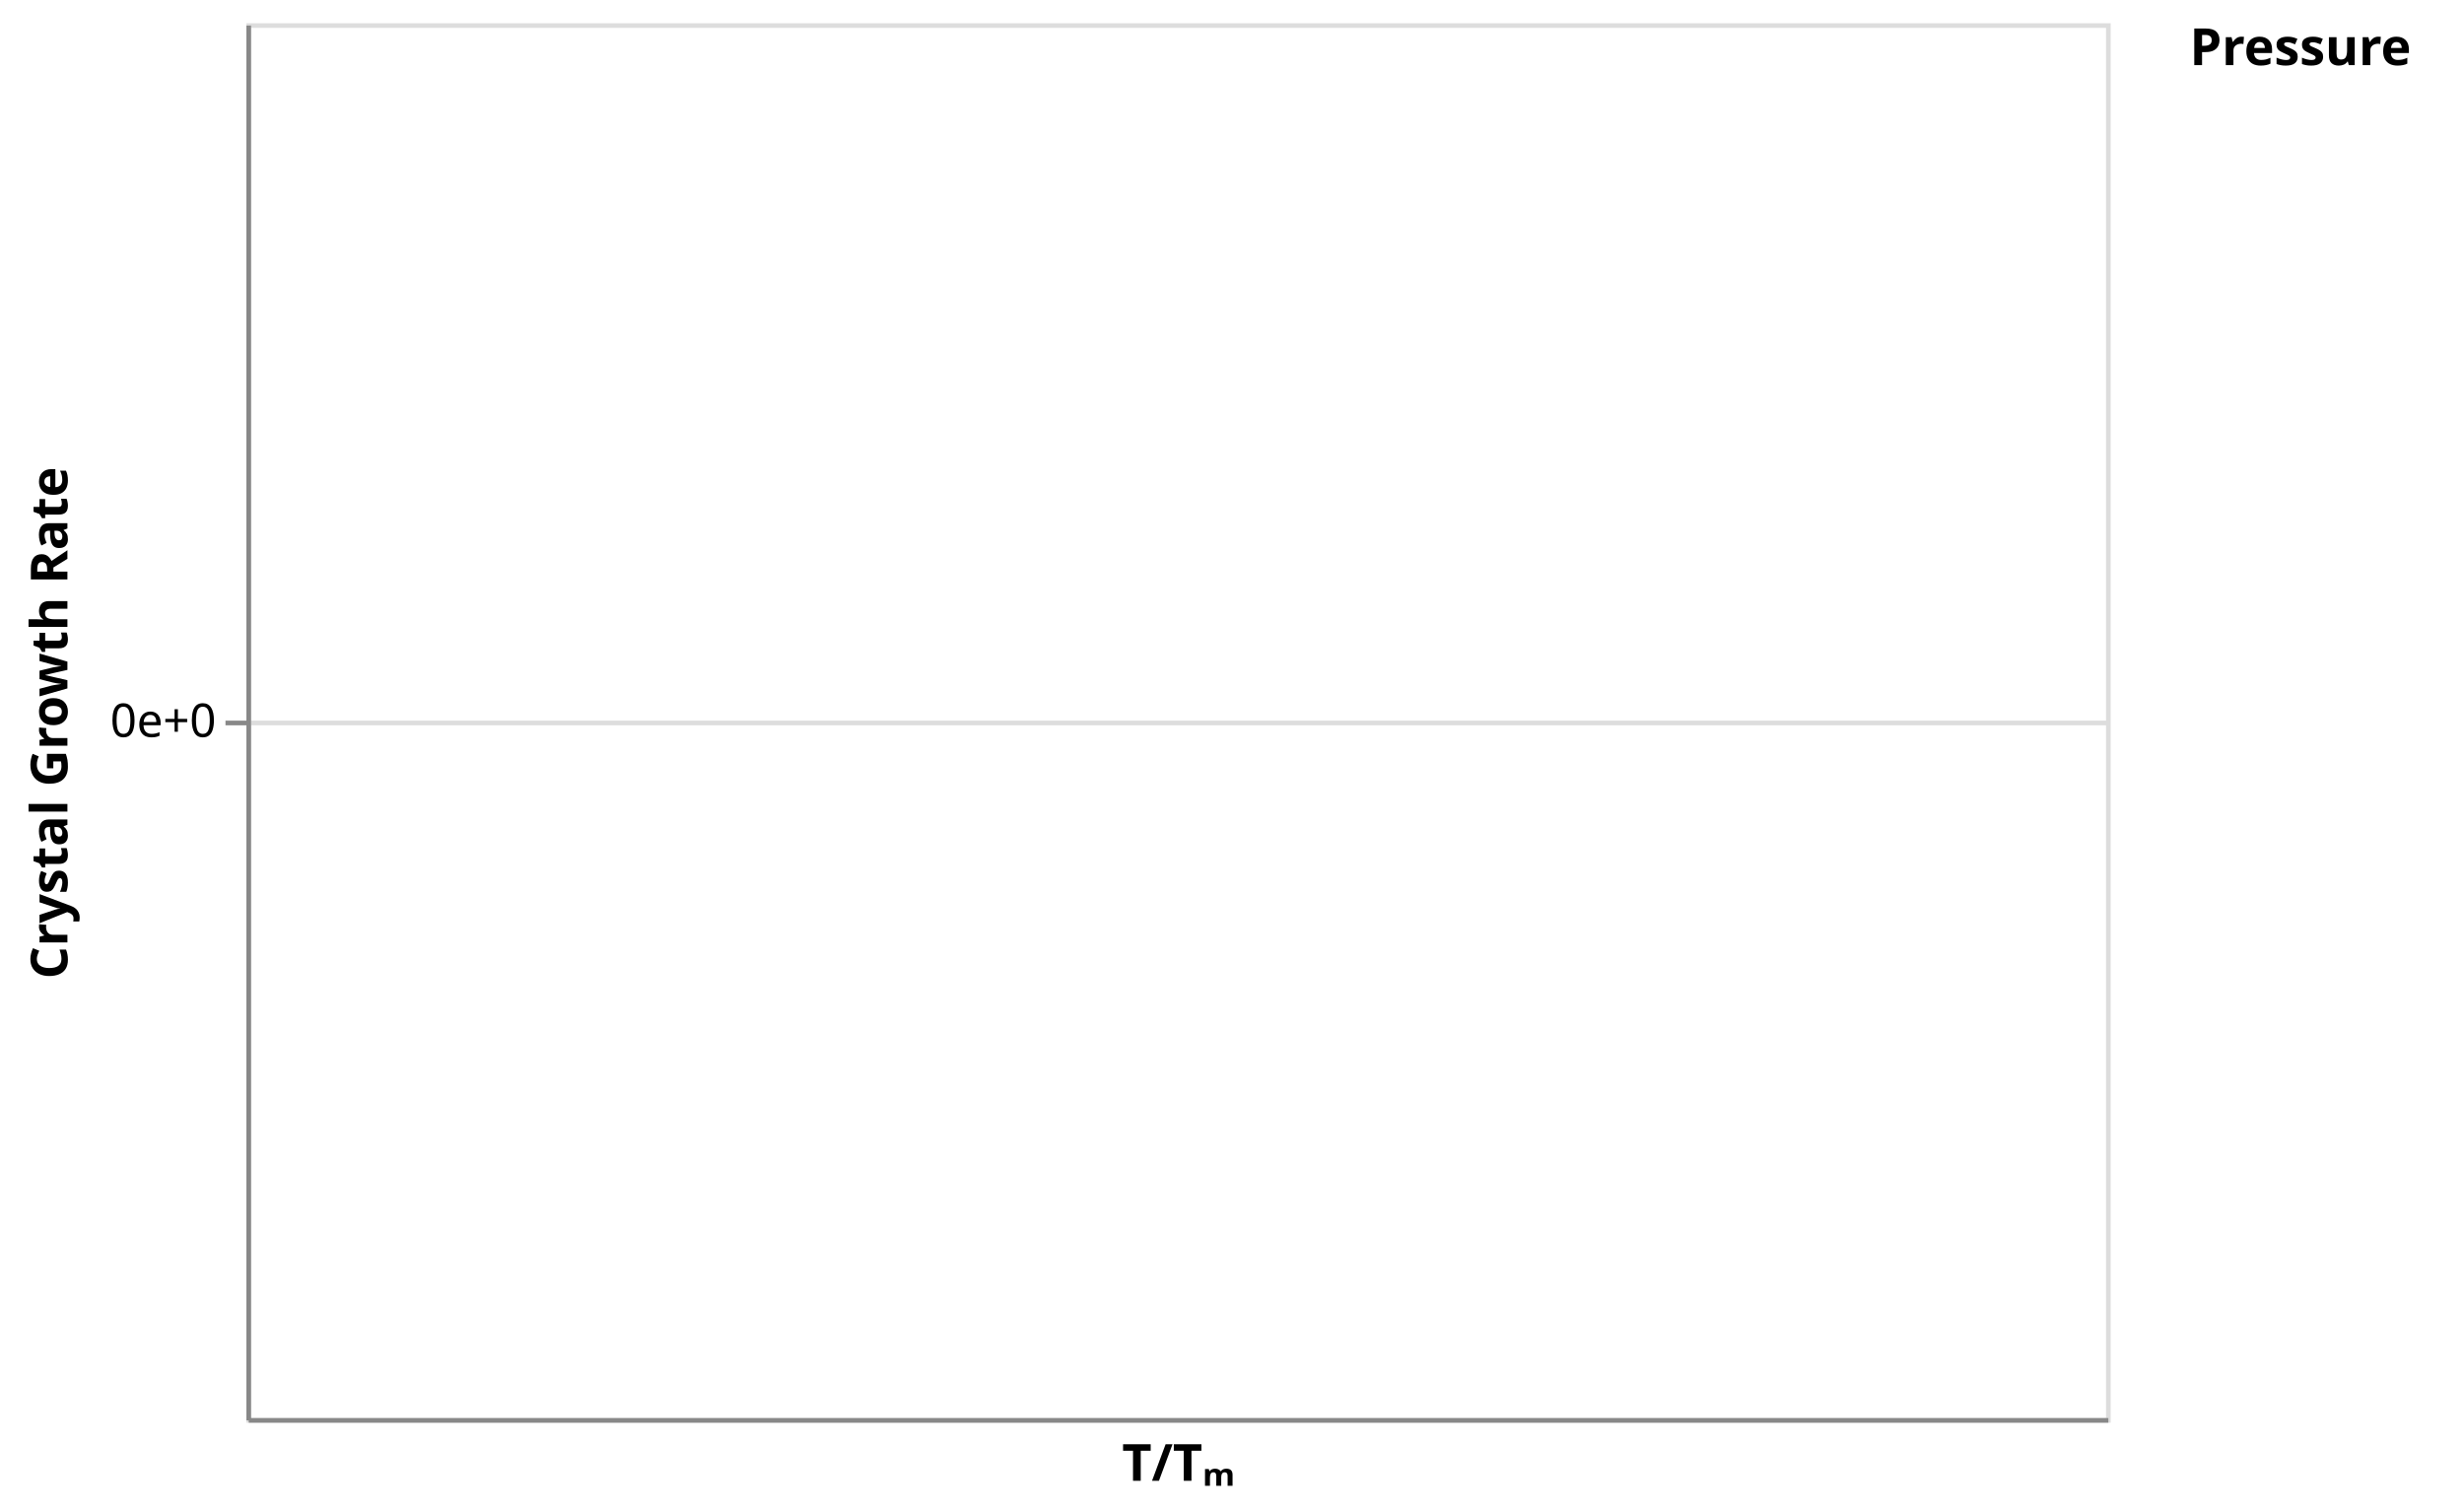
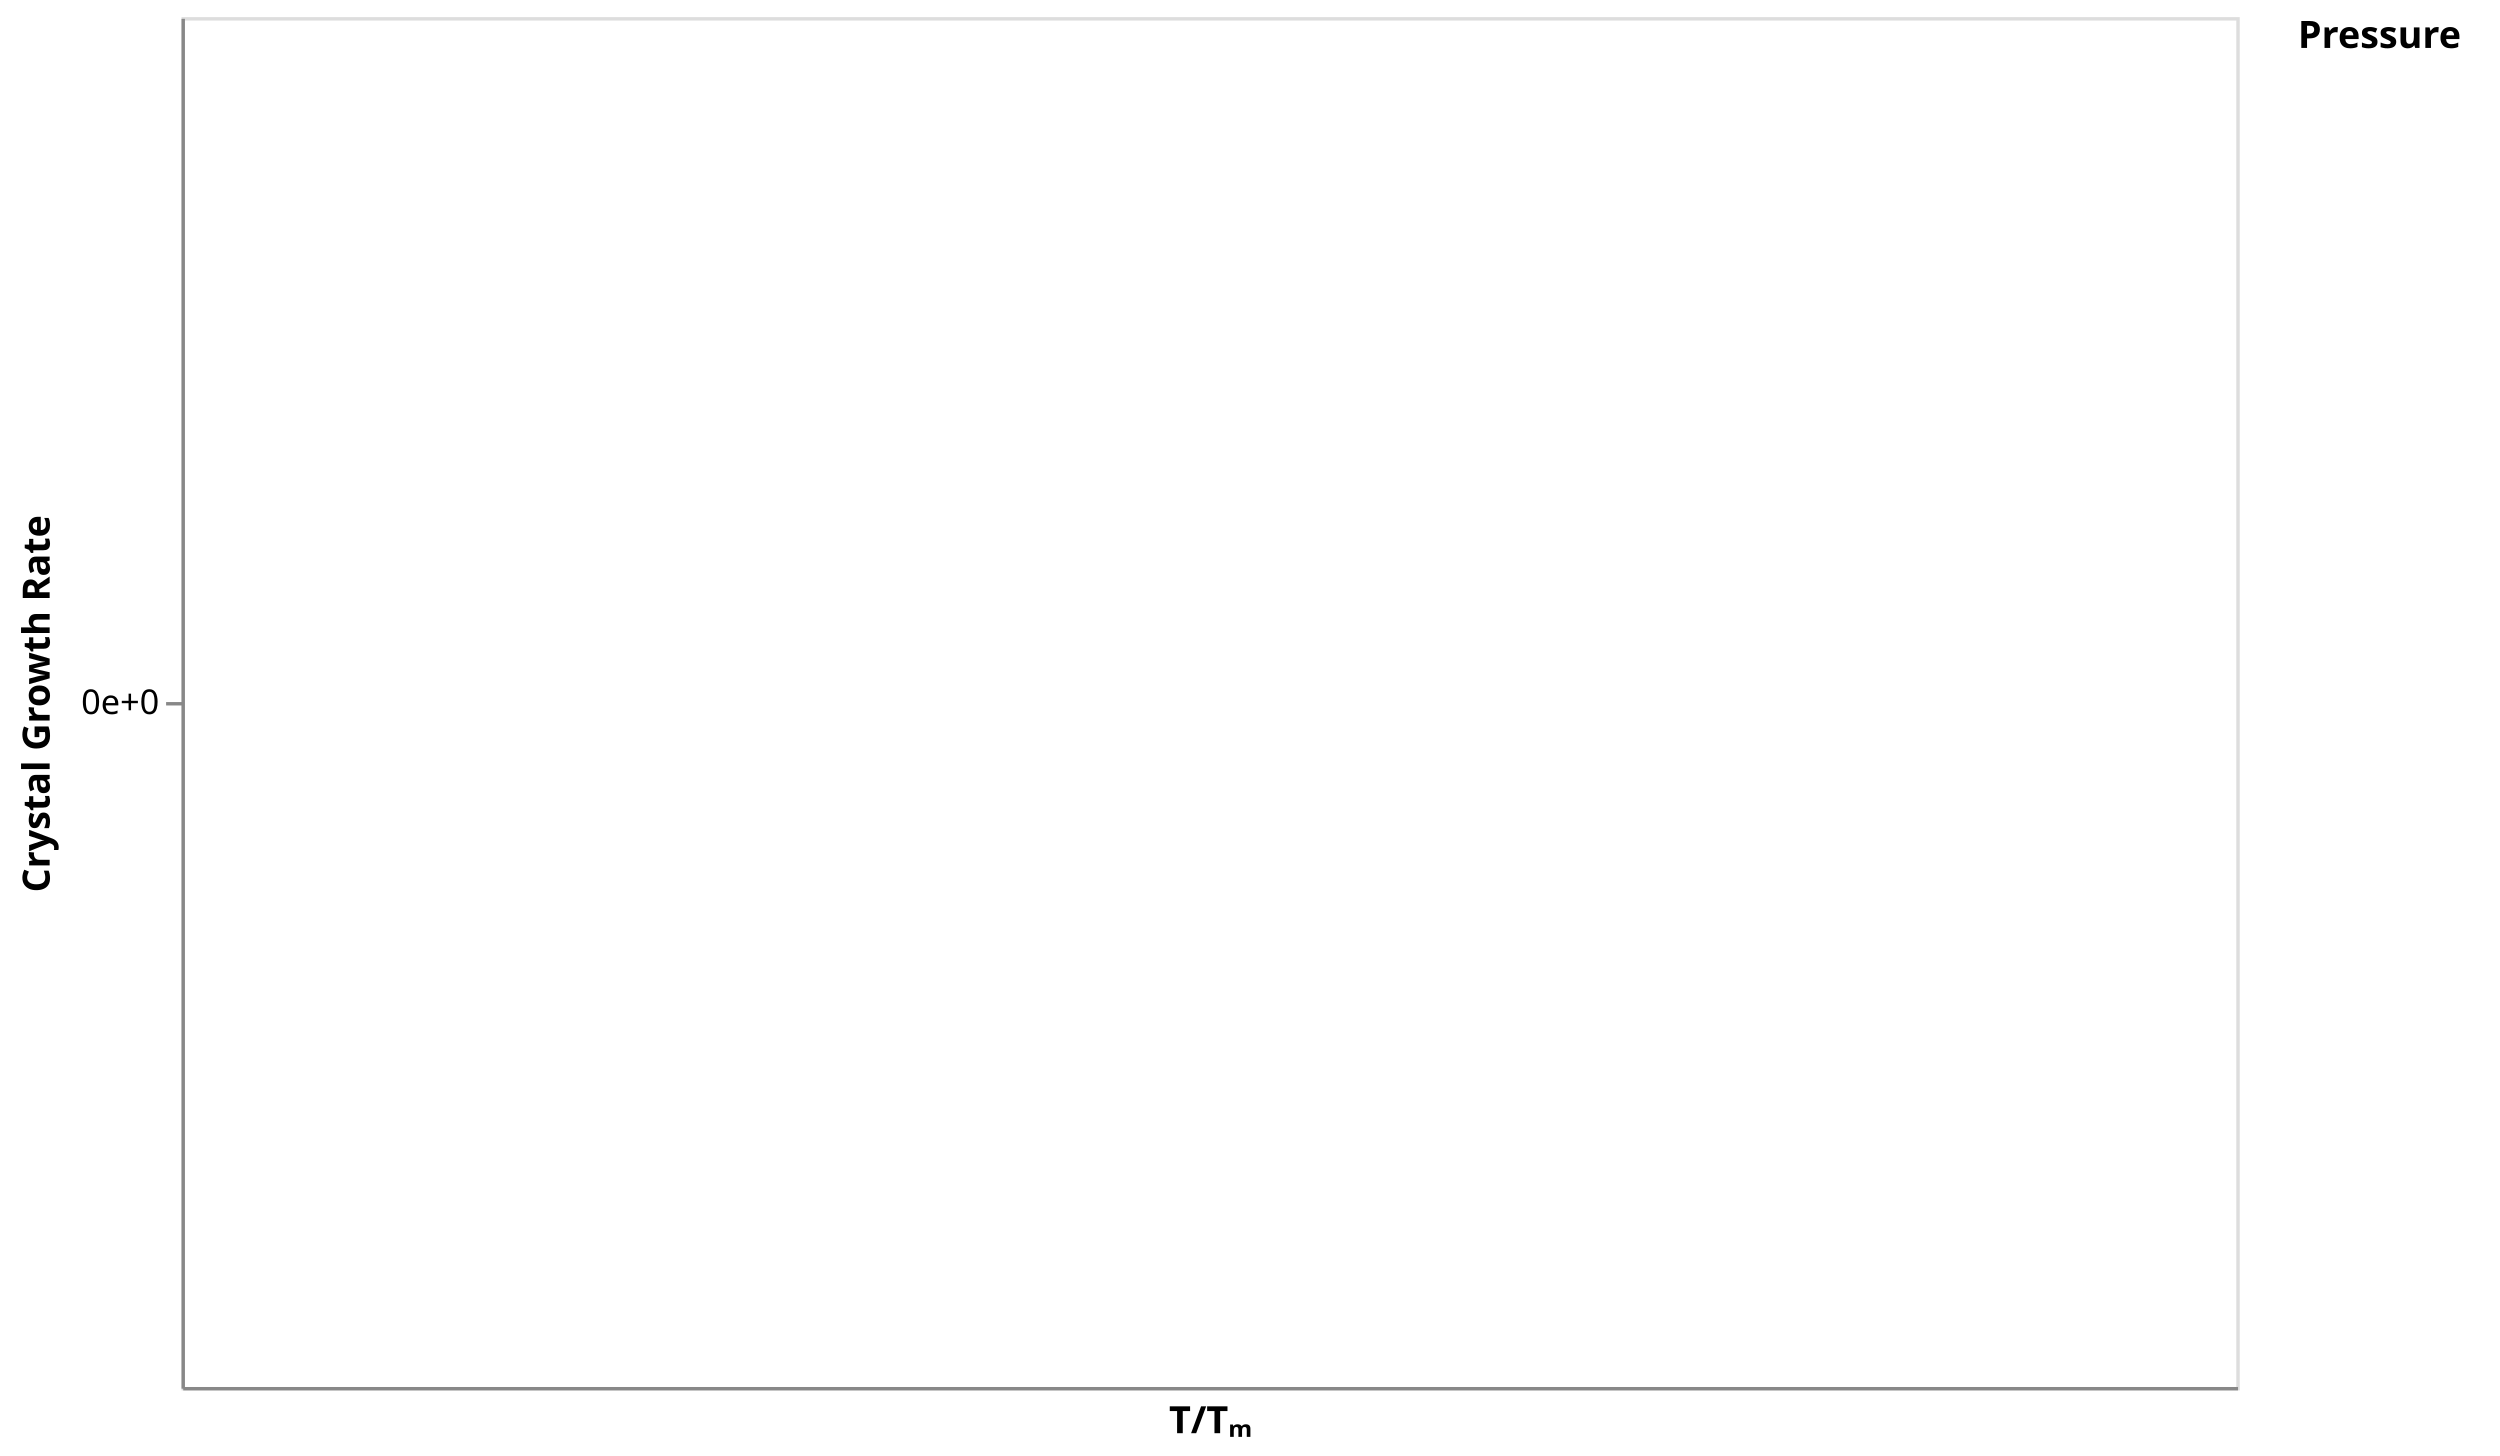
- <svg xmlns="http://www.w3.org/2000/svg" class="marks" width="530" height="325" viewBox="0 0 530 325" version="1.1">
+ <svg xmlns="http://www.w3.org/2000/svg" class="marks" width="730" height="425" viewBox="0 0 730 425" version="1.1">
  <g transform="translate(53,5)">
    <g class="mark-group role-frame root">
      <g transform="translate(0,0)">
-         <path class="background" d="M0.5,0.5h400v300h-400Z" style="fill: none; stroke: #ddd;" />
+         <path class="background" d="M0.5,0.5h600v400h-600Z" style="fill: none; stroke: #ddd;" />
        <g>
-           <g class="mark-group role-axis">
-             <g transform="translate(0.5,300.5)">
-               <path class="background" d="M0,0h0v0h0Z" style="pointer-events: none; fill: none;" />
-               <g>
-                 <g class="mark-rule role-axis-grid" style="pointer-events: none;" />
-               </g>
-             </g>
-           </g>
-           <g class="mark-group role-axis">
-             <g transform="translate(0.5,0.5)">
-               <path class="background" d="M0,0h0v0h0Z" style="pointer-events: none; fill: none;" />
-               <g>
-                 <g class="mark-rule role-axis-grid" style="pointer-events: none;">
-                   <line transform="translate(0,150)" x2="400" y2="0" style="fill: none; stroke: #ddd; stroke-width: 1; opacity: 1;" />
-                 </g>
-               </g>
-             </g>
-           </g>
          <g class="mark-symbol role-mark layer_0_marks" />
          <g class="mark-rule role-mark layer_1_marks" />
          <g class="mark-group role-legend">
-             <g transform="translate(418,0)">
+             <g transform="translate(618,0)">
              <path class="background" d="M0,0h54v11h-54Z" style="pointer-events: none; fill: none;" />
              <g>
                <g class="mark-group role-legend-entry">
                  <g transform="translate(0,16)">
                    <path class="background" d="M0,0h0v0h0Z" style="pointer-events: none; fill: none;" />
                    <g>
                      <g class="mark-group role-scope" />
                    </g>
                  </g>
                </g>
                <g class="mark-text role-legend-title" style="pointer-events: none;">
                  <text text-anchor="start" transform="translate(0,9)" style="font-family: sans-serif; font-size: 11px; font-weight: bold; fill: #000; opacity: 1;">Pressure</text>
                </g>
              </g>
            </g>
          </g>
          <g class="mark-group role-axis">
-             <g transform="translate(0.5,300.5)">
+             <g transform="translate(0.5,400.5)">
              <path class="background" d="M0,0h0v0h0Z" style="pointer-events: none; fill: none;" />
              <g>
                <g class="mark-rule role-axis-tick" style="pointer-events: none;" />
                <g class="mark-text role-axis-label" style="pointer-events: none;" />
                <g class="mark-rule role-axis-domain" style="pointer-events: none;">
-                   <line transform="translate(0,0)" x2="400" y2="0" style="fill: none; stroke: #888; stroke-width: 1; opacity: 1;" />
+                   <line transform="translate(0,0)" x2="600" y2="0" style="fill: none; stroke: #888; stroke-width: 1; opacity: 1;" />
                </g>
                <g class="mark-text role-axis-title" style="pointer-events: none;">
-                   <text text-anchor="middle" transform="translate(200,13)" style="font-family: sans-serif; font-size: 11px; font-weight: bold; fill: #000; opacity: 1;">T/Tₘ</text>
+                   <text text-anchor="middle" transform="translate(300,13)" style="font-family: sans-serif; font-size: 11px; font-weight: bold; fill: #000; opacity: 1;">T/Tₘ</text>
                </g>
              </g>
            </g>
          </g>
          <g class="mark-group role-axis">
            <g transform="translate(0.5,0.5)">
              <path class="background" d="M0,0h0v0h0Z" style="pointer-events: none; fill: none;" />
              <g>
                <g class="mark-rule role-axis-tick" style="pointer-events: none;">
-                   <line transform="translate(0,150)" x2="-5" y2="0" style="fill: none; stroke: #888; stroke-width: 1; opacity: 1;" />
+                   <line transform="translate(0,200)" x2="-5" y2="0" style="fill: none; stroke: #888; stroke-width: 1; opacity: 1;" />
                </g>
                <g class="mark-text role-axis-label" style="pointer-events: none;">
-                   <text text-anchor="end" transform="translate(-7,153)" style="font-family: sans-serif; font-size: 10px; fill: #000; opacity: 1;">0e+0</text>
+                   <text text-anchor="end" transform="translate(-7,203)" style="font-family: sans-serif; font-size: 10px; fill: #000; opacity: 1;">0e+0</text>
                </g>
                <g class="mark-rule role-axis-domain" style="pointer-events: none;">
-                   <line transform="translate(0,300)" x2="0" y2="-300" style="fill: none; stroke: #888; stroke-width: 1; opacity: 1;" />
+                   <line transform="translate(0,400)" x2="0" y2="-400" style="fill: none; stroke: #888; stroke-width: 1; opacity: 1;" />
                </g>
                <g class="mark-text role-axis-title" style="pointer-events: none;">
-                   <text text-anchor="middle" transform="translate(-37,150) rotate(-90) translate(0,-2)" style="font-family: sans-serif; font-size: 11px; font-weight: bold; fill: #000; opacity: 1;">Crystal Growth Rate</text>
+                   <text text-anchor="middle" transform="translate(-37,200) rotate(-90) translate(0,-2)" style="font-family: sans-serif; font-size: 11px; font-weight: bold; fill: #000; opacity: 1;">Crystal Growth Rate</text>
                </g>
              </g>
            </g>
          </g>
        </g>
      </g>
    </g>
  </g>
</svg>
